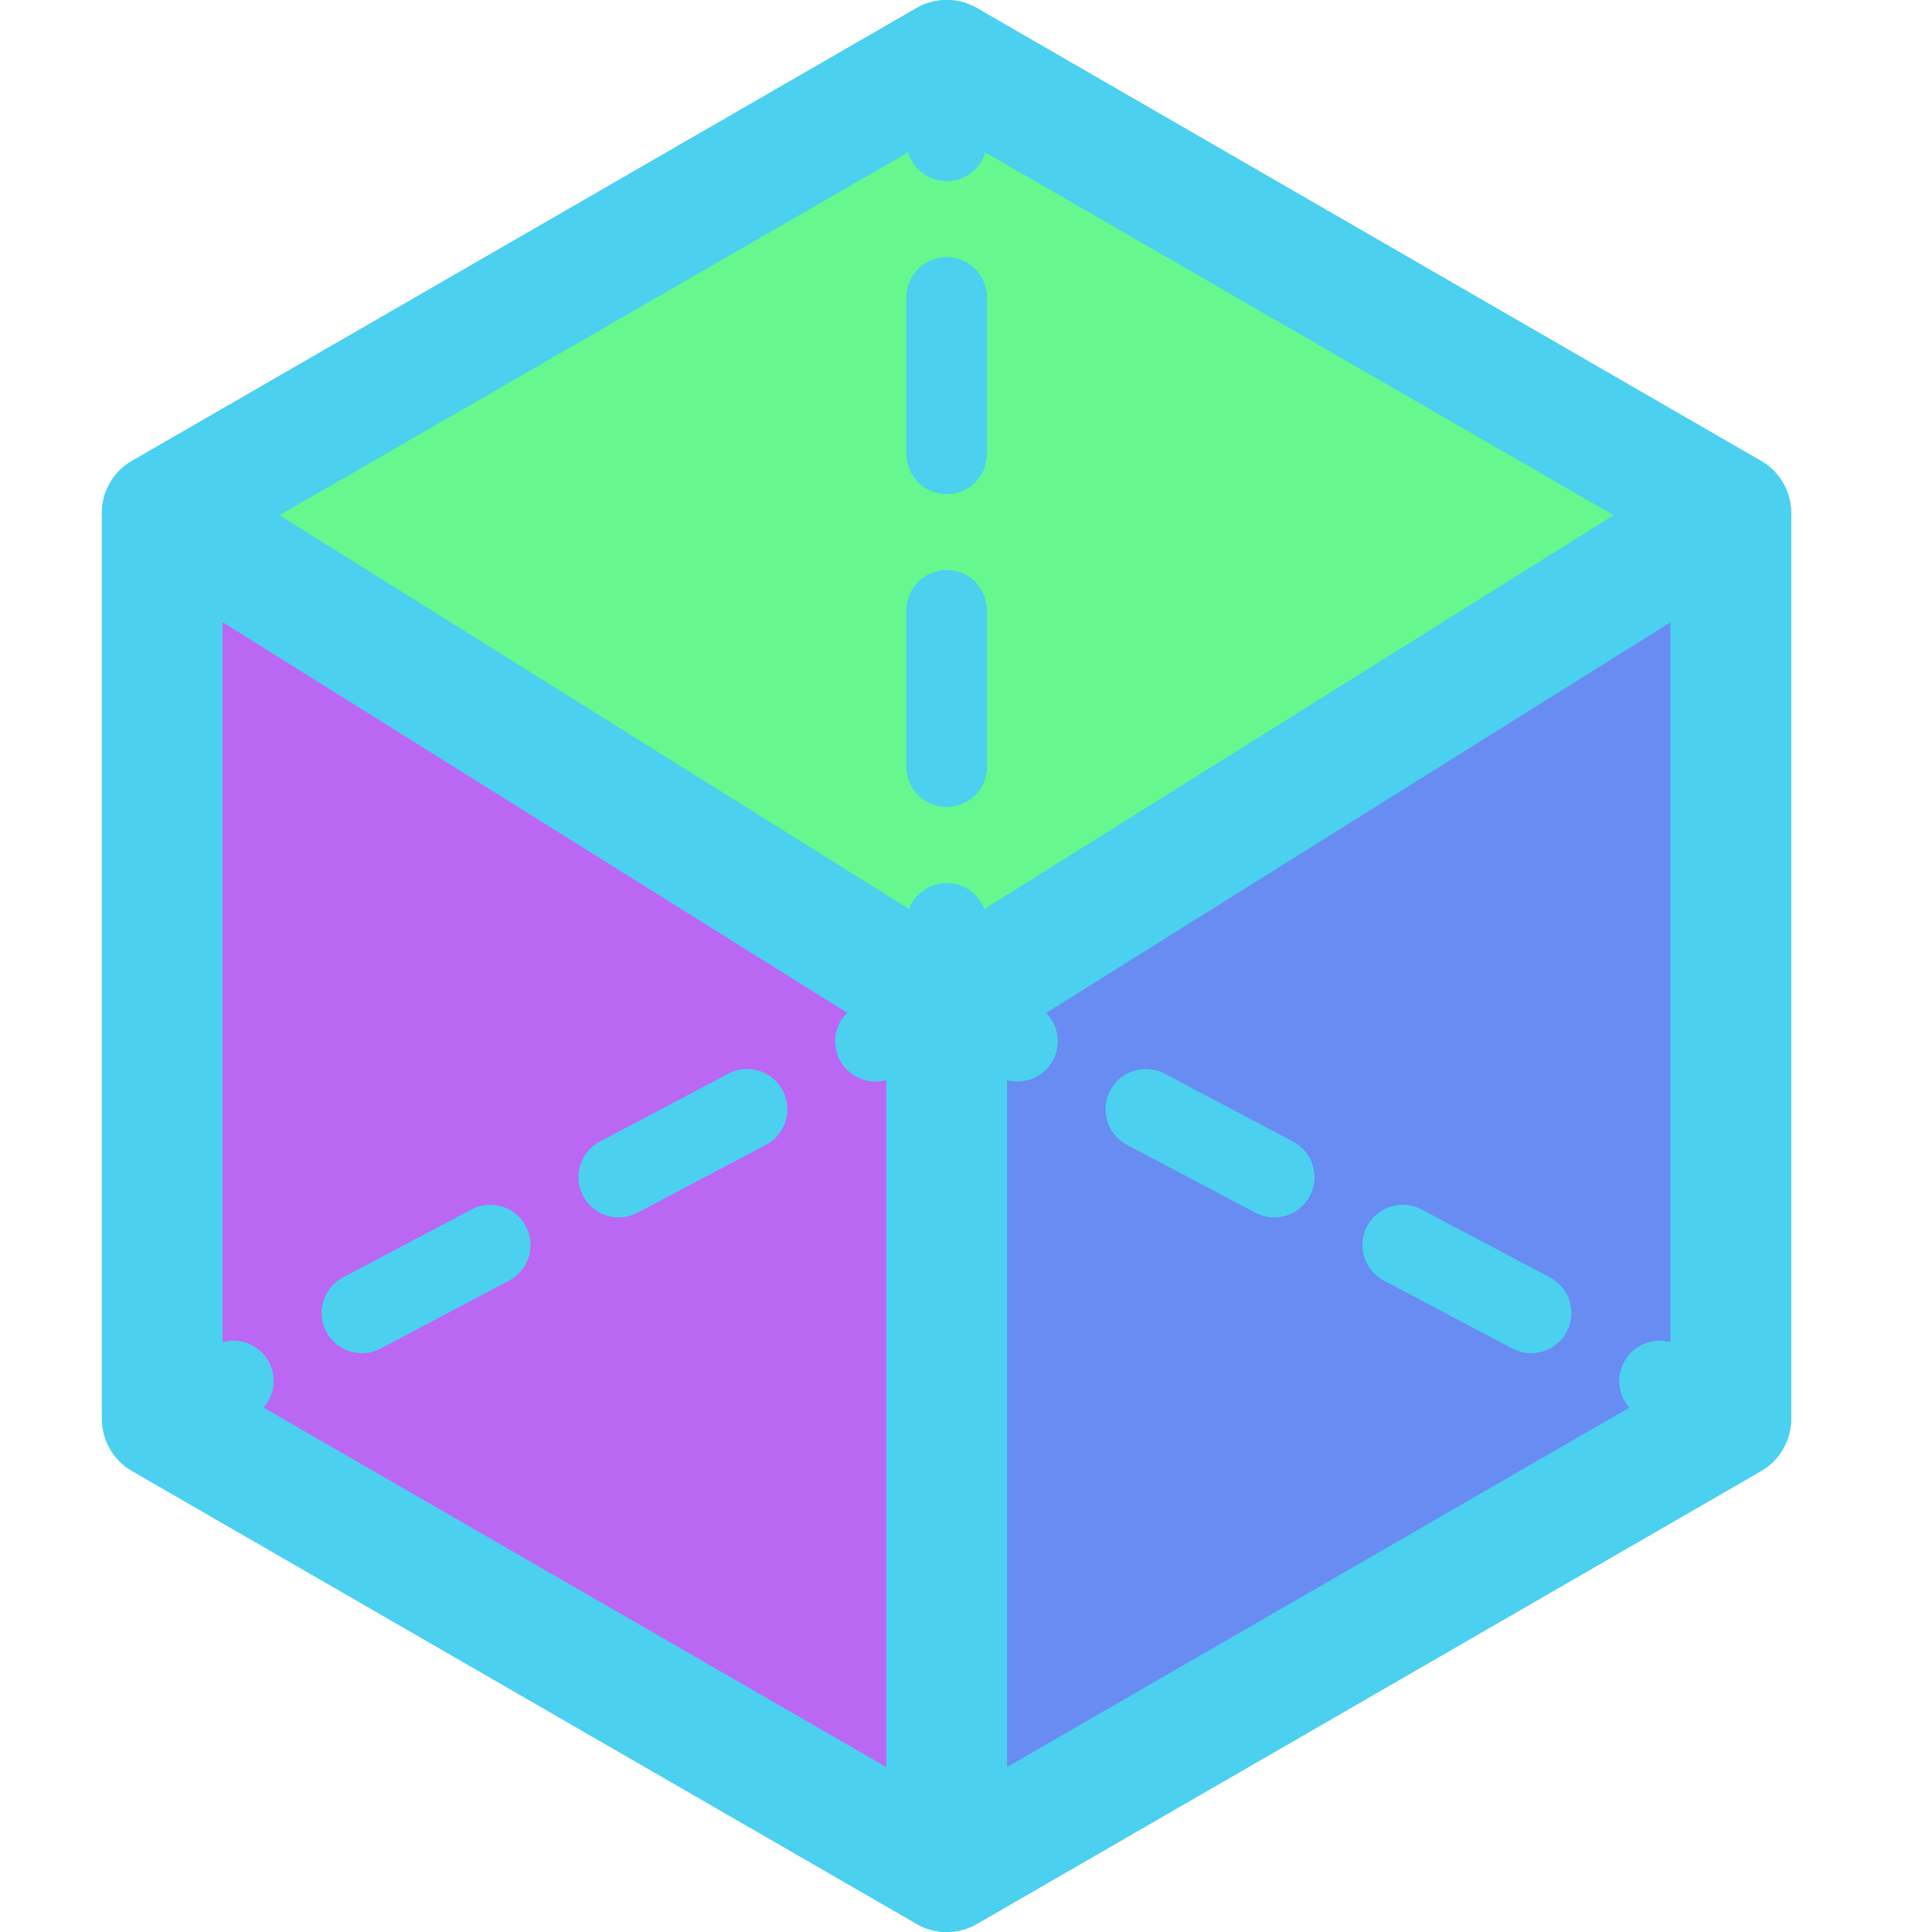
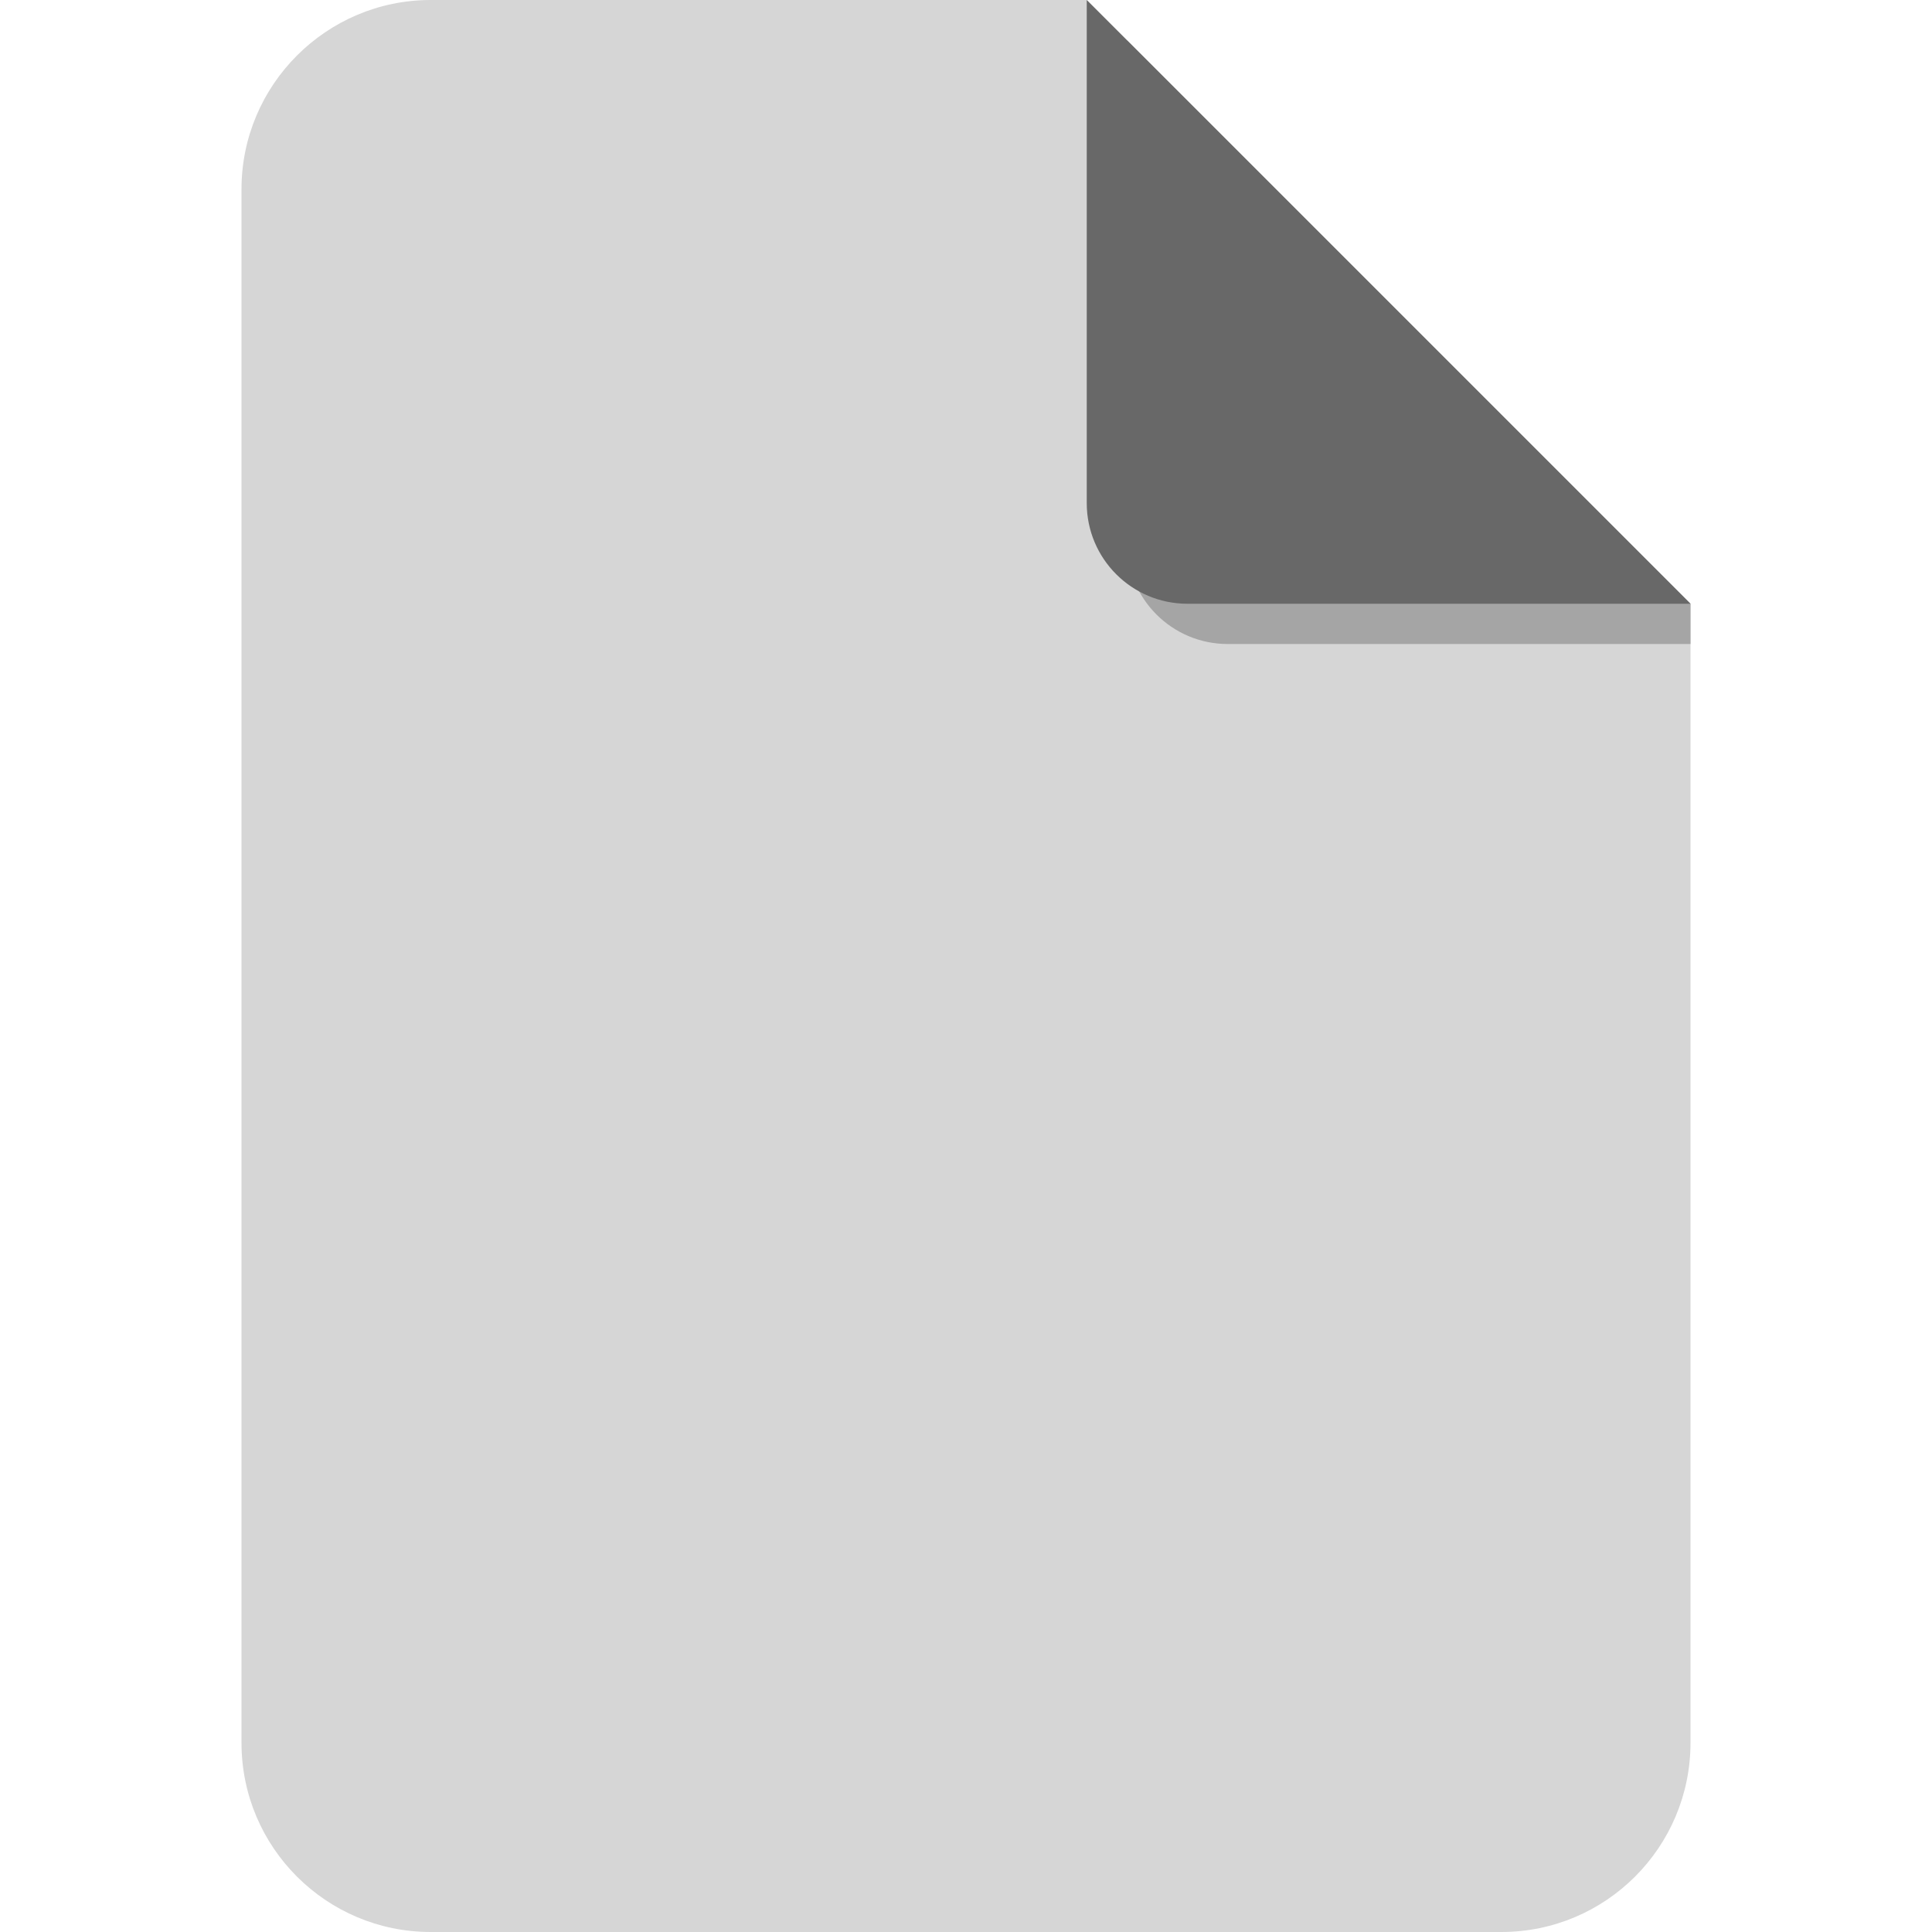
- <svg xmlns="http://www.w3.org/2000/svg" version="1.1" id="Layer_1" x="0px" y="0px" viewBox="0 0 48 48" style="enable-background:new 0 0 48 48;" xml:space="preserve">
+ <svg xmlns="http://www.w3.org/2000/svg" xmlns:xlink="http://www.w3.org/1999/xlink" version="1.1" id="Layer_1" x="0px" y="0px" viewBox="0 0 48 48" style="enable-background:new 0 0 48 48;" xml:space="preserve">
  <style type="text/css">
- 		.st0 {
- 			fill: #BA67F4;
- 			stroke: #4BD0EF;
- 			stroke-width: 3;
- 			stroke-linecap: round;
- 			stroke-linejoin: round;
- 			stroke-miterlimit: 10;
- 		}
- 
- 		.st1 {
- 			fill: #688CF2;
- 			stroke: #4BD0EF;
- 			stroke-width: 3;
- 			stroke-linecap: round;
- 			stroke-linejoin: round;
- 			stroke-miterlimit: 10;
- 		}
- 
- 		.st2 {
- 			fill: #66F78E;
- 			stroke: #4BD0EF;
- 			stroke-width: 3;
- 			stroke-linecap: round;
- 			stroke-linejoin: round;
- 			stroke-miterlimit: 10;
- 		}
- 
- 		.st3 {
- 			fill: none;
- 			stroke: #4BD0EF;
- 			stroke-width: 2;
- 			stroke-linecap: round;
- 			stroke-linejoin: round;
- 		}
- 
- 		.st4 {
- 			fill: none;
- 			stroke: #4BD0EF;
- 			stroke-width: 2;
- 			stroke-linecap: round;
- 			stroke-linejoin: round;
- 			stroke-dasharray: 3.609, 3.609;
- 		}
- 
- 		.st5 {
- 			fill: none;
- 			stroke: #4BD0EF;
- 			stroke-width: 2;
- 			stroke-linecap: round;
- 			stroke-linejoin: round;
- 			stroke-dasharray: 3.887, 3.887;
- 		}
- 	</style>
-   <polygon class="st0" points="43,35.25 43,12.75 23.52,1.5 4.03,12.75 4.03,35.25 23.52,46.5 " />
-   <polygon class="st1" points="43,35.25 43,12.75 23.52,24.94 23.52,46.5 " />
-   <polygon class="st2" points="43,12.75 23.52,1.5 4.03,12.75 23.52,24.94 " />
+ 	.st0{fill:#D6D6D6;}
+ 	.st1{clip-path:url(#SVGID_00000082367033291964613210000000690178361674672305_);fill:#A5A5A5;}
+ 	.st2{fill:#686868;}
+ </style>
+   <path class="st0" d="M27,0H10.7C8.11,0,6,2.11,6,4.7V43.3c0,2.6,2.11,4.7,4.7,4.7H37.3c2.6,0,4.7-2.11,4.7-4.7V15L27,0z" />
  <g>
-     <g>
-       <line class="st3" x1="4.03" y1="35.25" x2="5.8" y2="34.31" />
-       <line class="st4" x1="8.99" y1="32.62" x2="20.15" y2="26.72" />
-       <polyline class="st3" points="21.75,25.87 23.52,24.94 23.52,22.94   " />
-       <line class="st5" x1="23.52" y1="19.05" x2="23.52" y2="5.44" />
-       <line class="st3" x1="23.52" y1="3.5" x2="23.52" y2="1.5" />
-     </g>
+     <defs>
+       <path id="SVGID_1_" d="M27,0H10.7C8.11,0,6,2.11,6,4.7V43.3c0,2.6,2.11,4.7,4.7,4.7H37.3c2.6,0,4.7-2.11,4.7-4.7V15L27,0z" />
+     </defs>
+     <clipPath id="SVGID_00000047054872850263839830000004357803166400085421_">
+       <use xlink:href="#SVGID_1_" style="overflow:visible;" />
+     </clipPath>
+     <path style="clip-path:url(#SVGID_00000047054872850263839830000004357803166400085421_);fill:#A5A5A5;" d="M43,16H30.5   c-1.38,0-2.5-1.12-2.5-2.5V1L43,16z" />
  </g>
-   <g>
-     <g>
-       <line class="st3" x1="43" y1="35.25" x2="41.23" y2="34.31" />
-       <line class="st4" x1="38.04" y1="32.62" x2="26.88" y2="26.72" />
-       <line class="st3" x1="25.28" y1="25.87" x2="23.52" y2="24.94" />
-     </g>
-   </g>
+   <path class="st2" d="M42,15H29.5c-1.38,0-2.5-1.12-2.5-2.5V0L42,15z" />
</svg>
